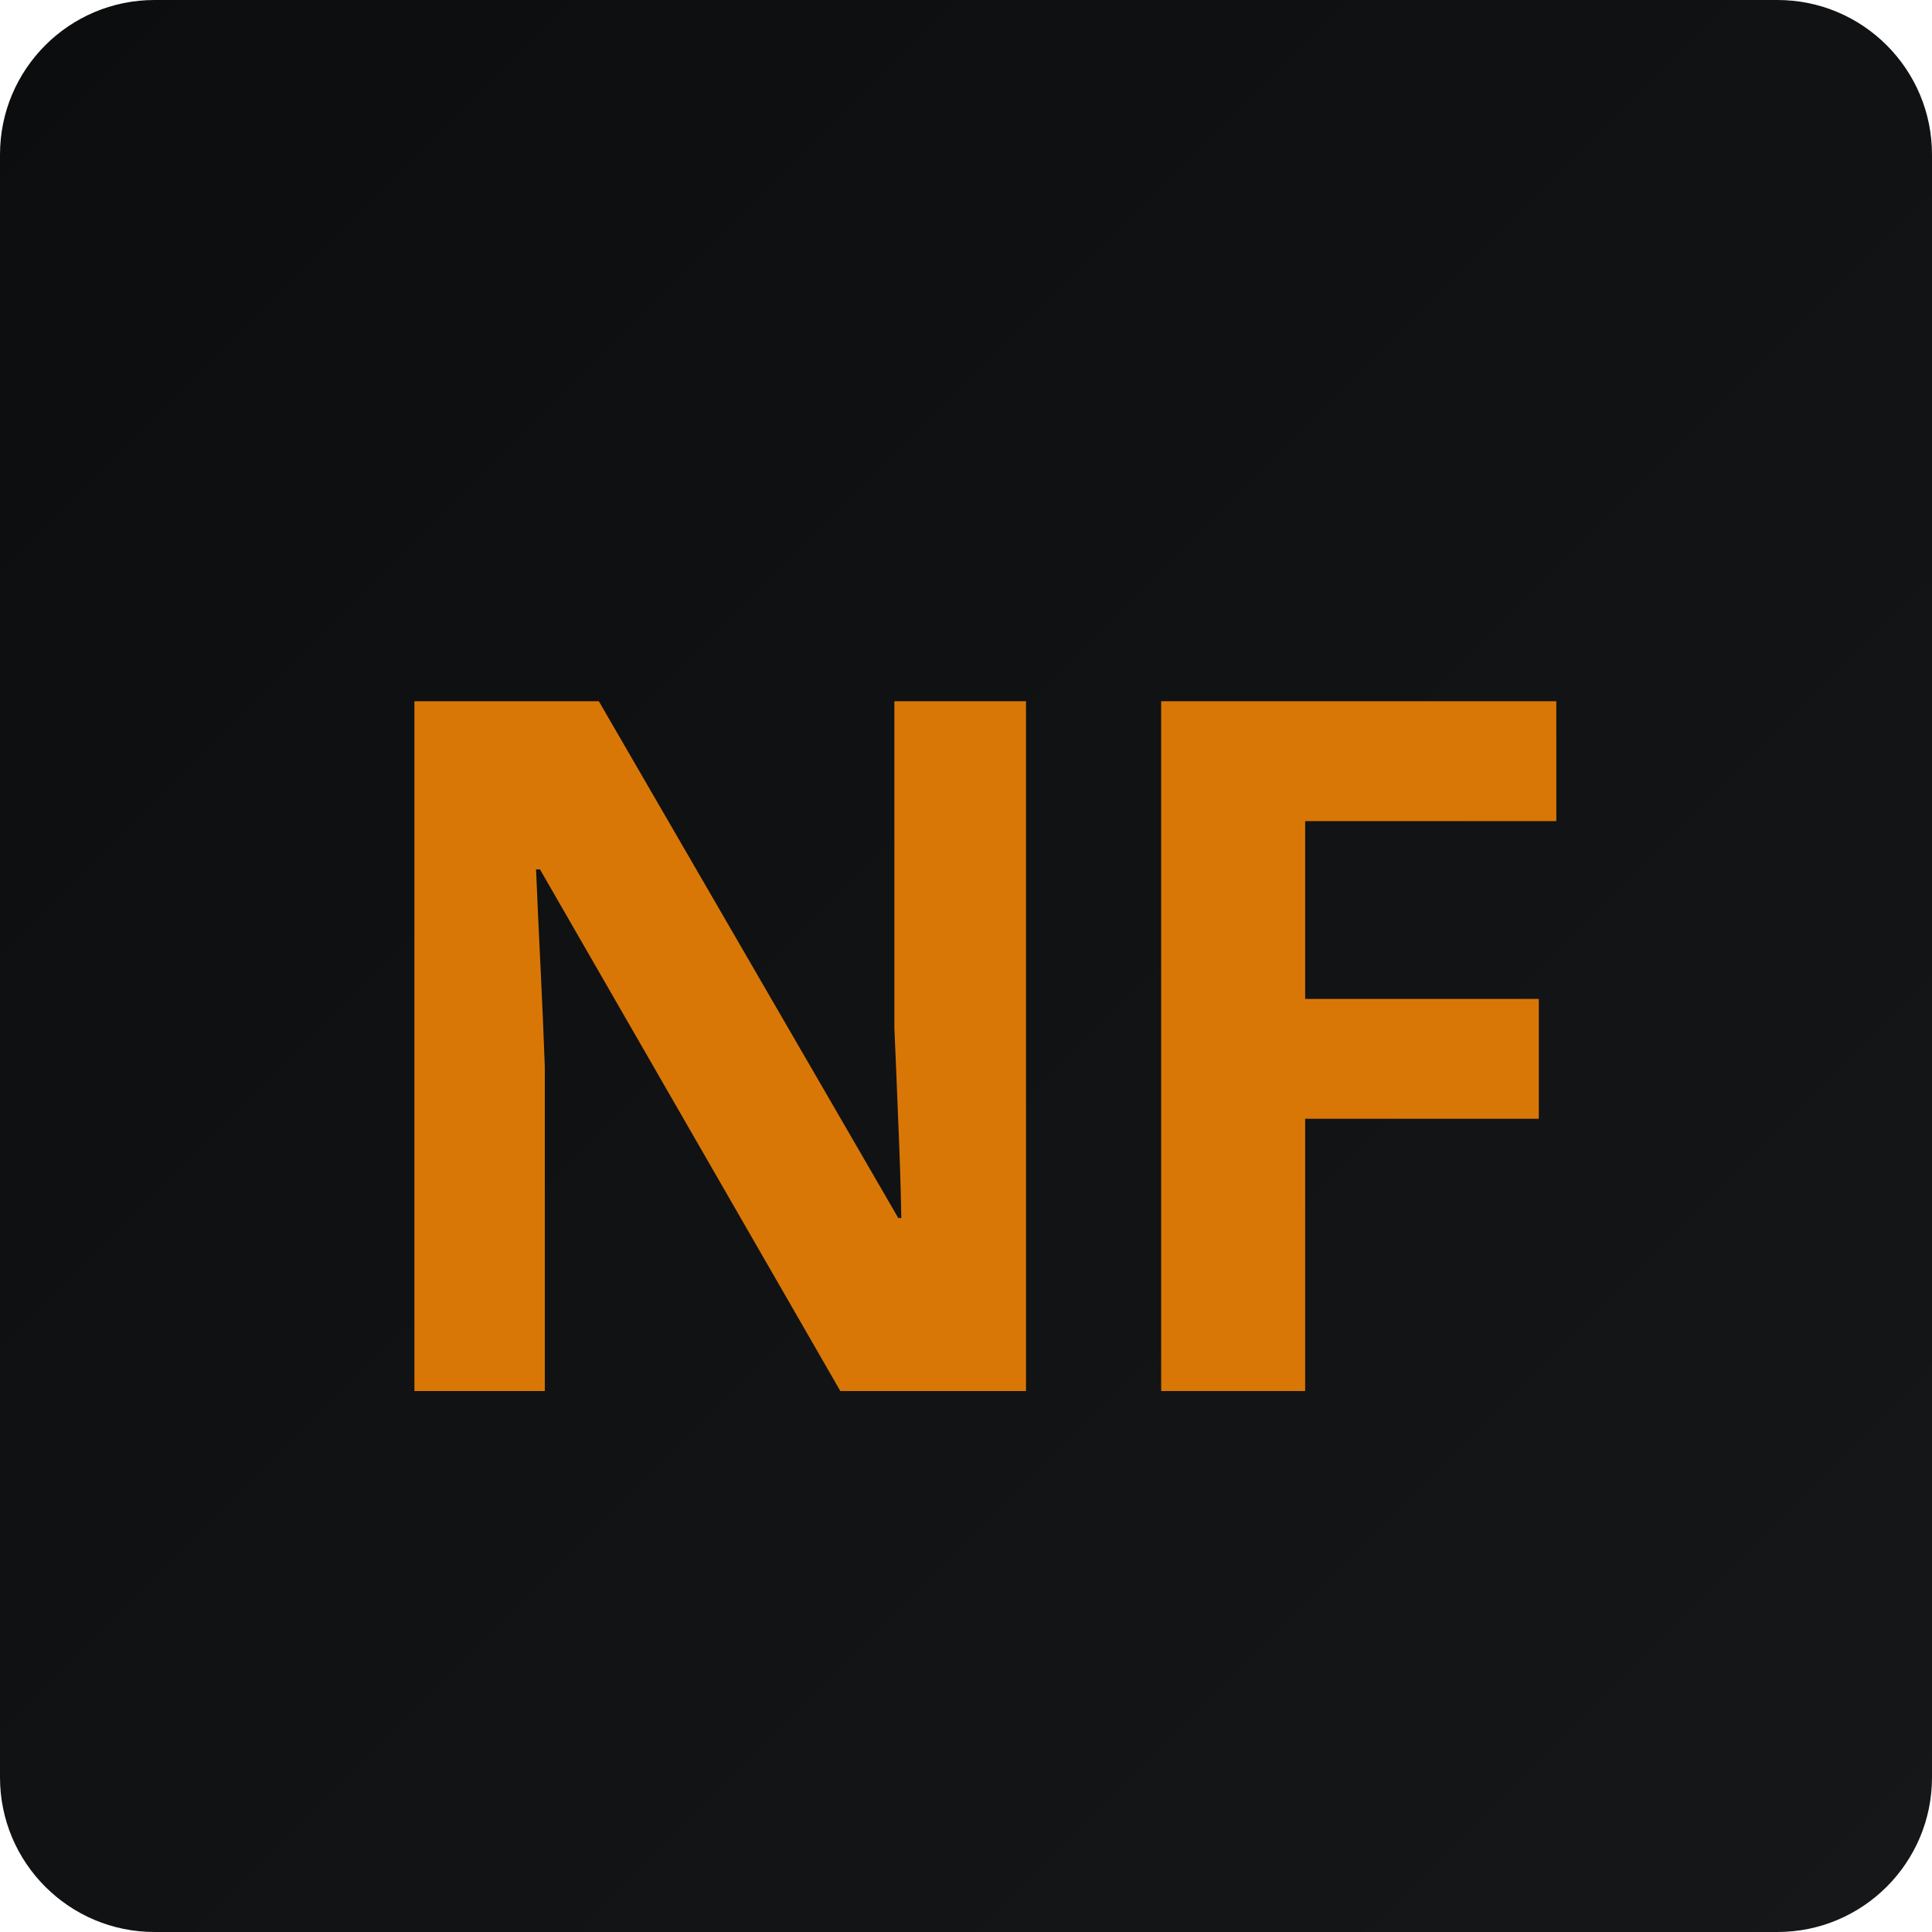
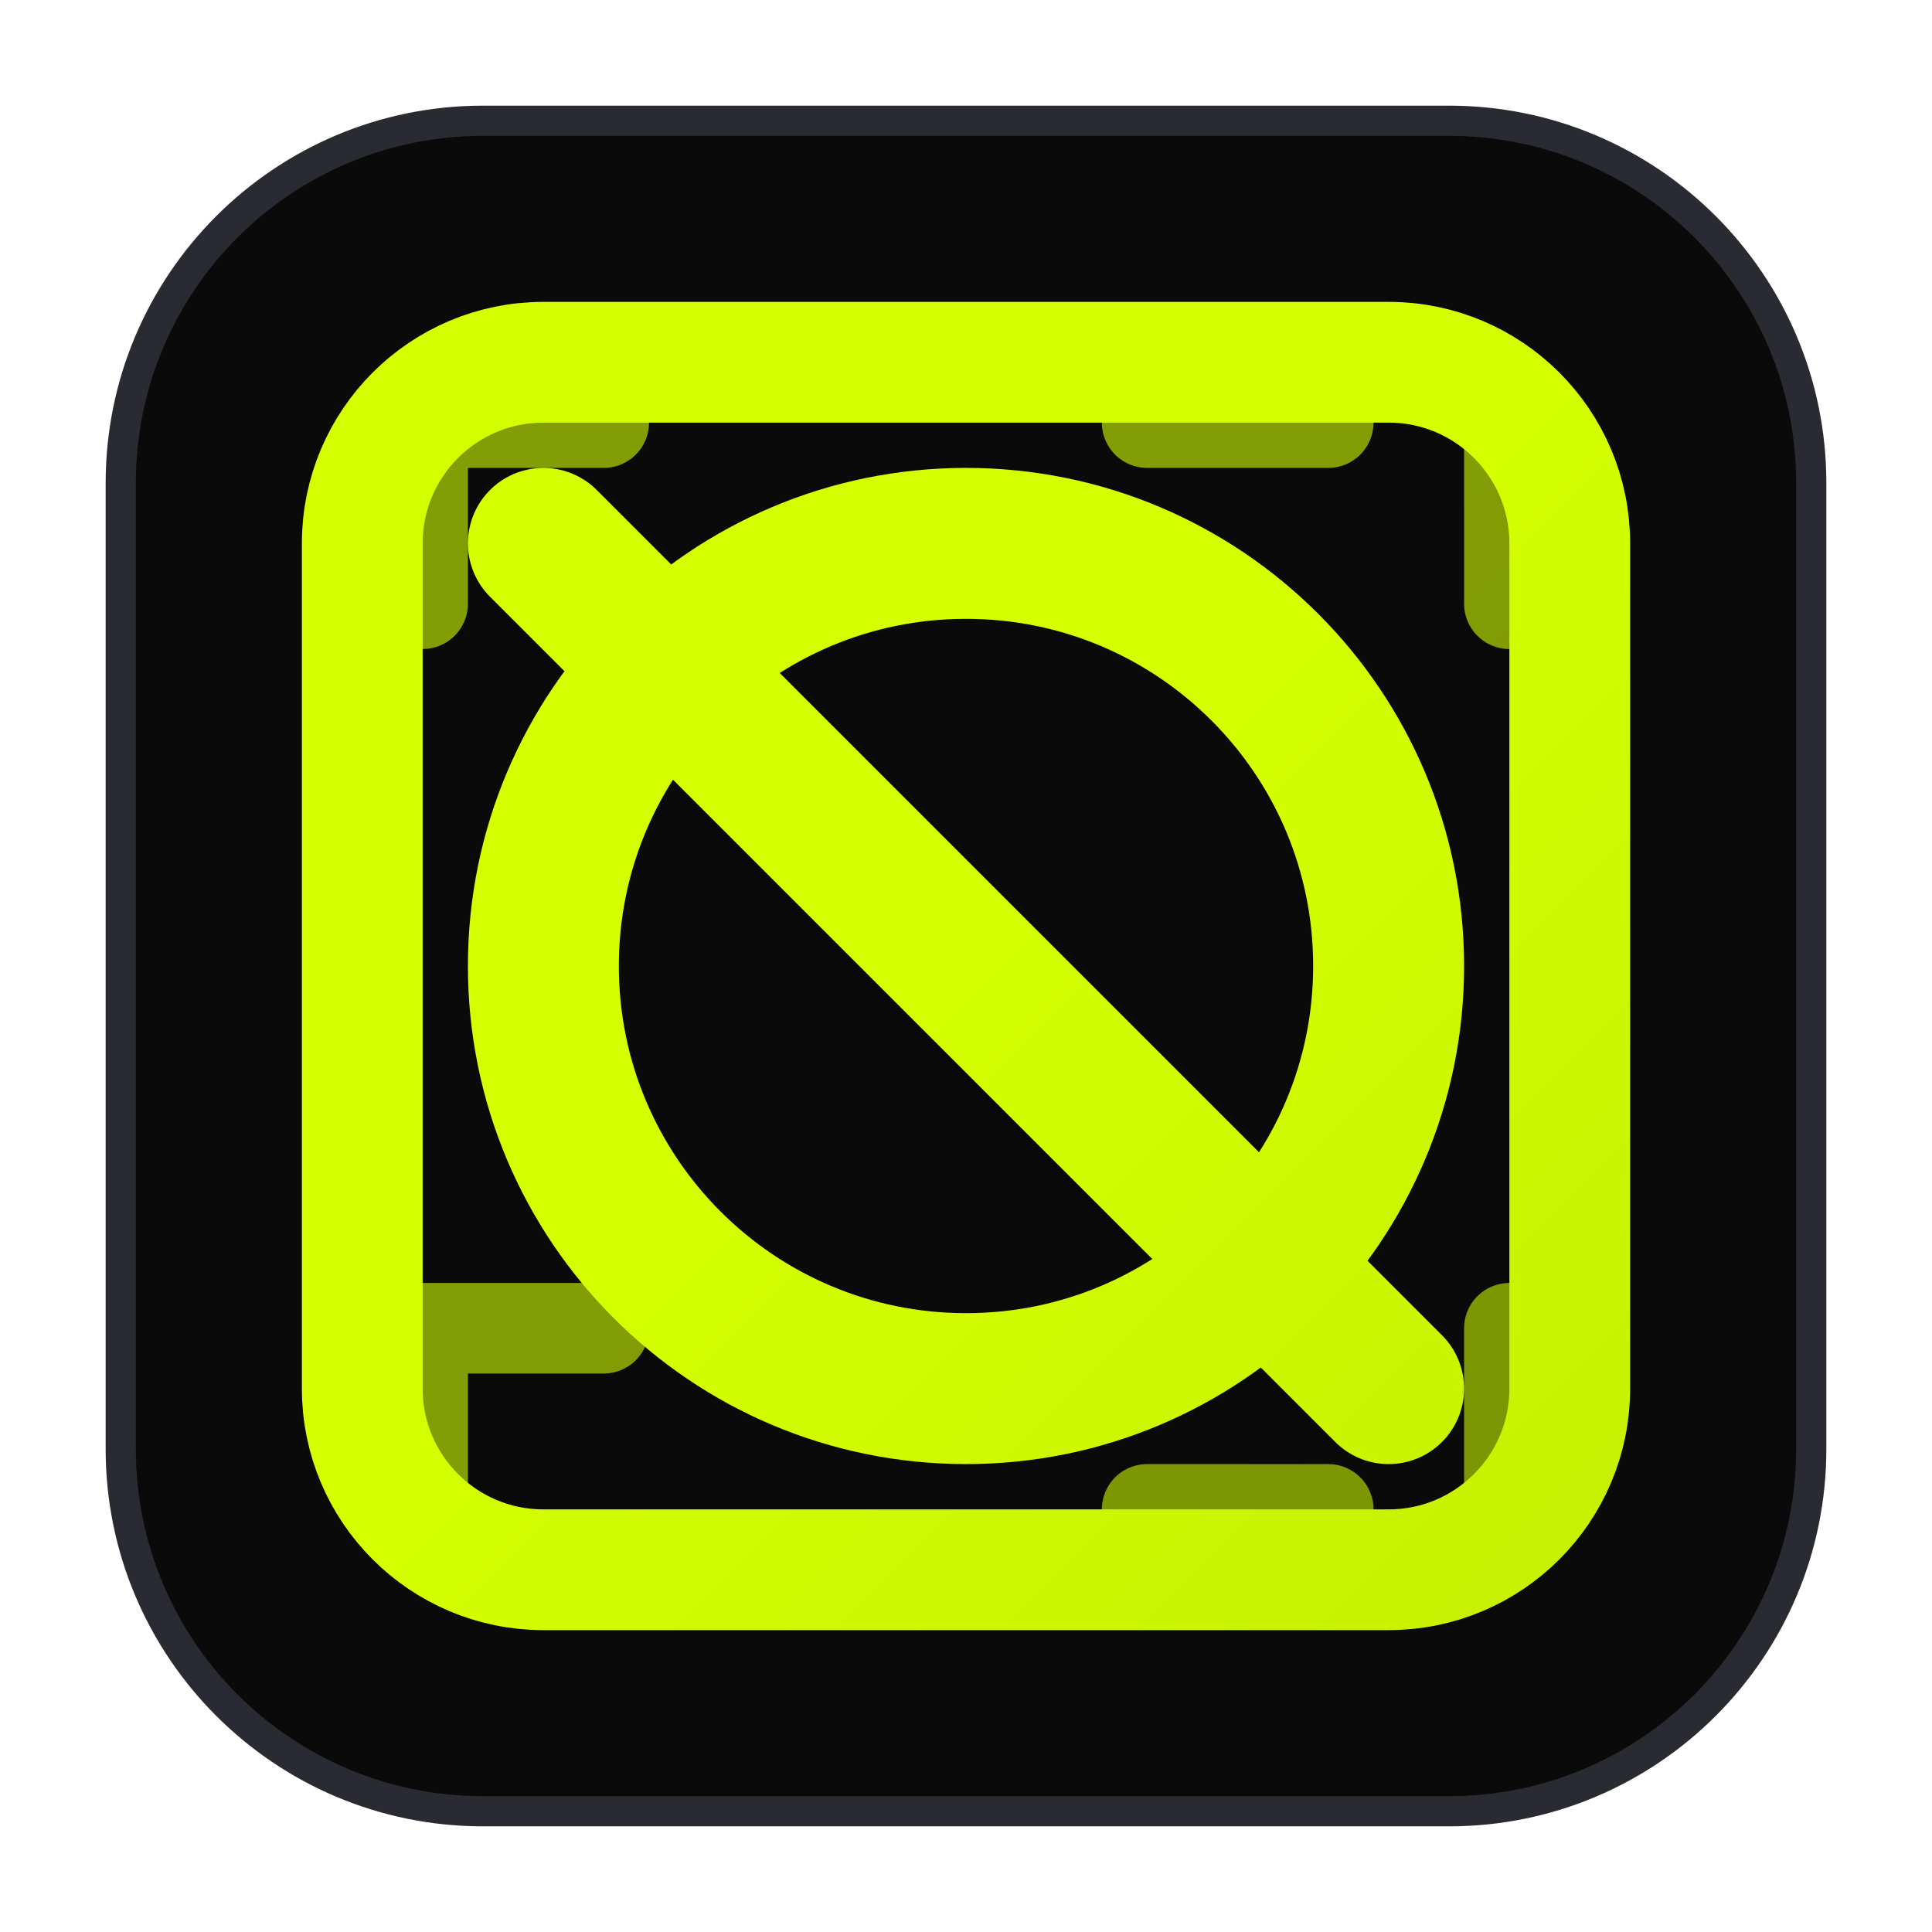
- <svg xmlns="http://www.w3.org/2000/svg" viewBox="0 0 100 100">
+ <svg xmlns="http://www.w3.org/2000/svg" viewBox="0 0 32 32" fill="none">
  <defs>
-     <linearGradient id="bg" x1="0%" y1="0%" x2="100%" y2="100%">
-       <stop offset="0%" style="stop-color:#0C0D0E" />
-       <stop offset="100%" style="stop-color:#161719" />
+     <linearGradient id="accent" x1="0" y1="0" x2="32" y2="32" gradientUnits="userSpaceOnUse">
+       <stop offset="0%" stop-color="#D4FF00" />
+       <stop offset="100%" stop-color="#A8D000" />
    </linearGradient>
  </defs>
-   <rect width="100" height="100" rx="8" fill="url(#bg)" />
-   <text x="50" y="72" font-family="system-ui, sans-serif" font-size="50" font-weight="700" fill="#D97706" text-anchor="middle" letter-spacing="-2">NF</text>
+   <rect x="2" y="2" width="28" height="28" rx="6" fill="#0A0A0B" />
+   <rect x="2" y="2" width="28" height="28" rx="6" stroke="#2A2A32" stroke-width="0.5" fill="none" />
+   <g transform="translate(16, 16)">
+     <rect x="-10" y="-10" width="20" height="20" rx="3" stroke="url(#accent)" stroke-width="2" fill="none" stroke-linecap="round" stroke-linejoin="round" />
+     <circle r="7" stroke="url(#accent)" stroke-width="2.5" fill="none" stroke-linecap="round" />
+     <line x1="-7" y1="-7" x2="7" y2="7" stroke="url(#accent)" stroke-width="2.5" stroke-linecap="round" />
+     <g stroke="url(#accent)" stroke-width="1.5" stroke-linecap="round" opacity="0.6">
+       <path d="M-9 -9 h3 M-9 -9 v3" />
+       <path d="M6 -9 h-3 M9 -9 v3" />
+       <path d="M-9 6 h3 M-9 9 v-3" />
+       <path d="M6 9 h-3 M9 9 v-3" />
+     </g>
+   </g>
</svg>
